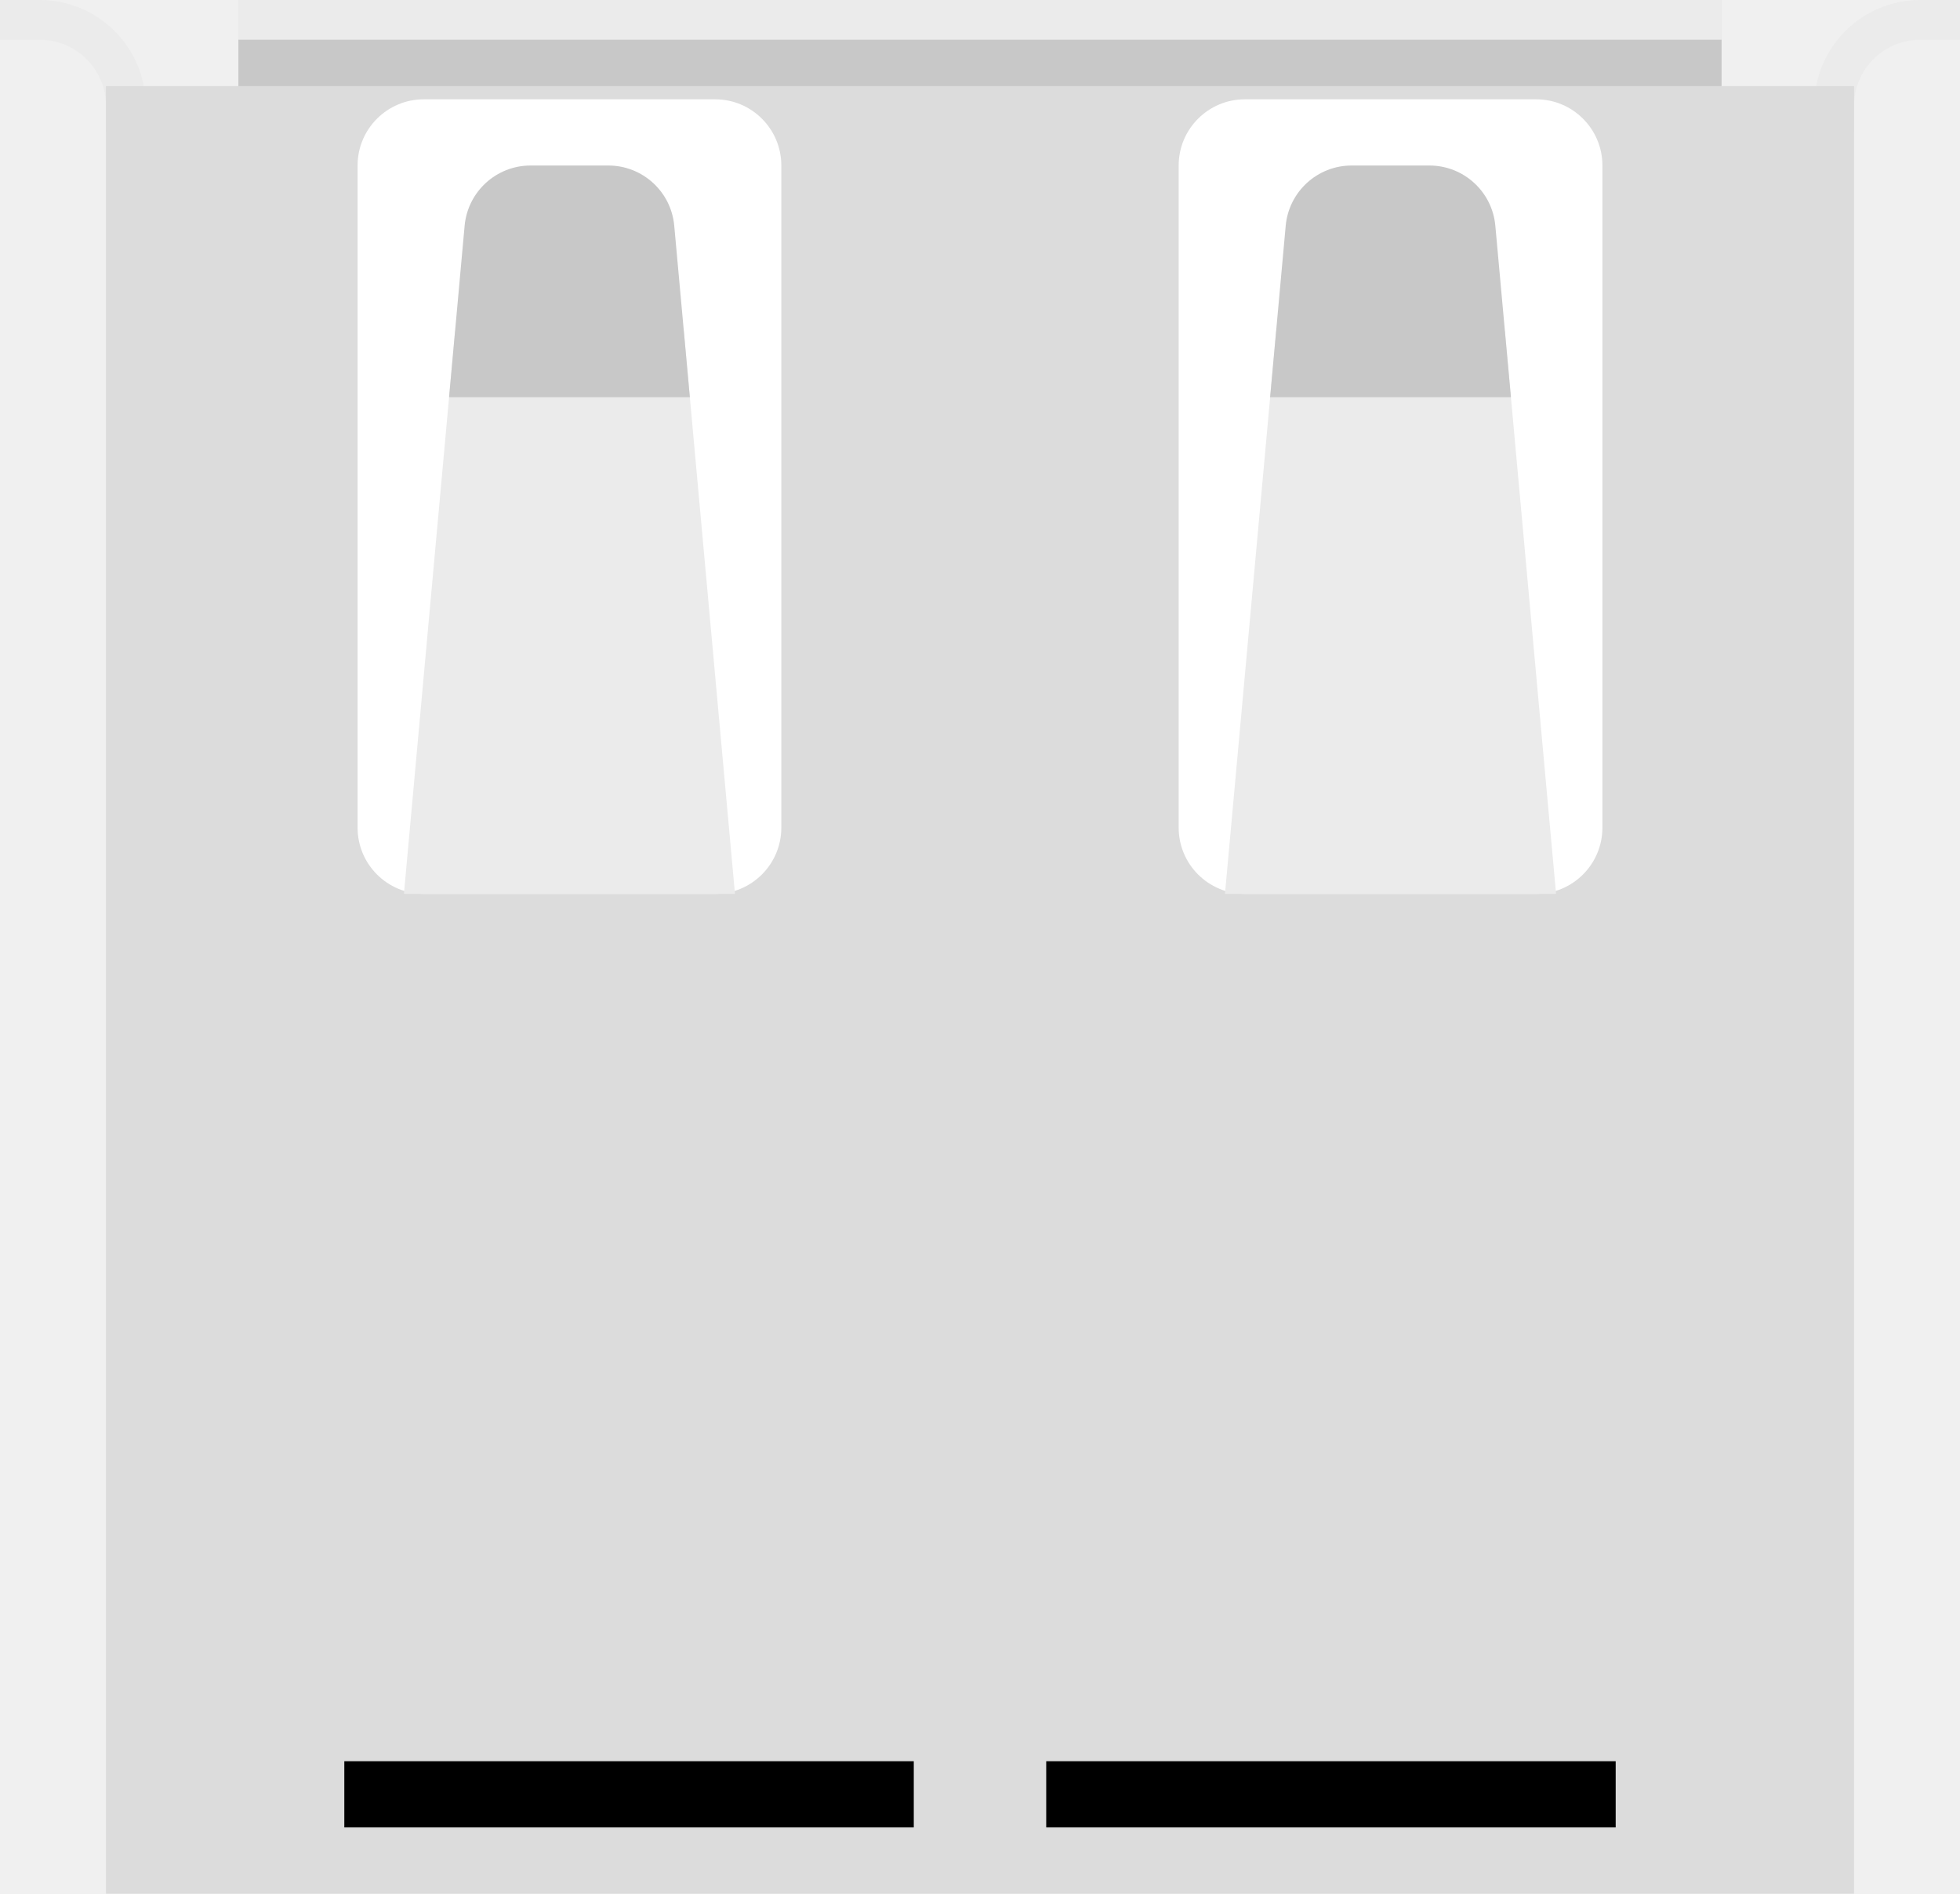
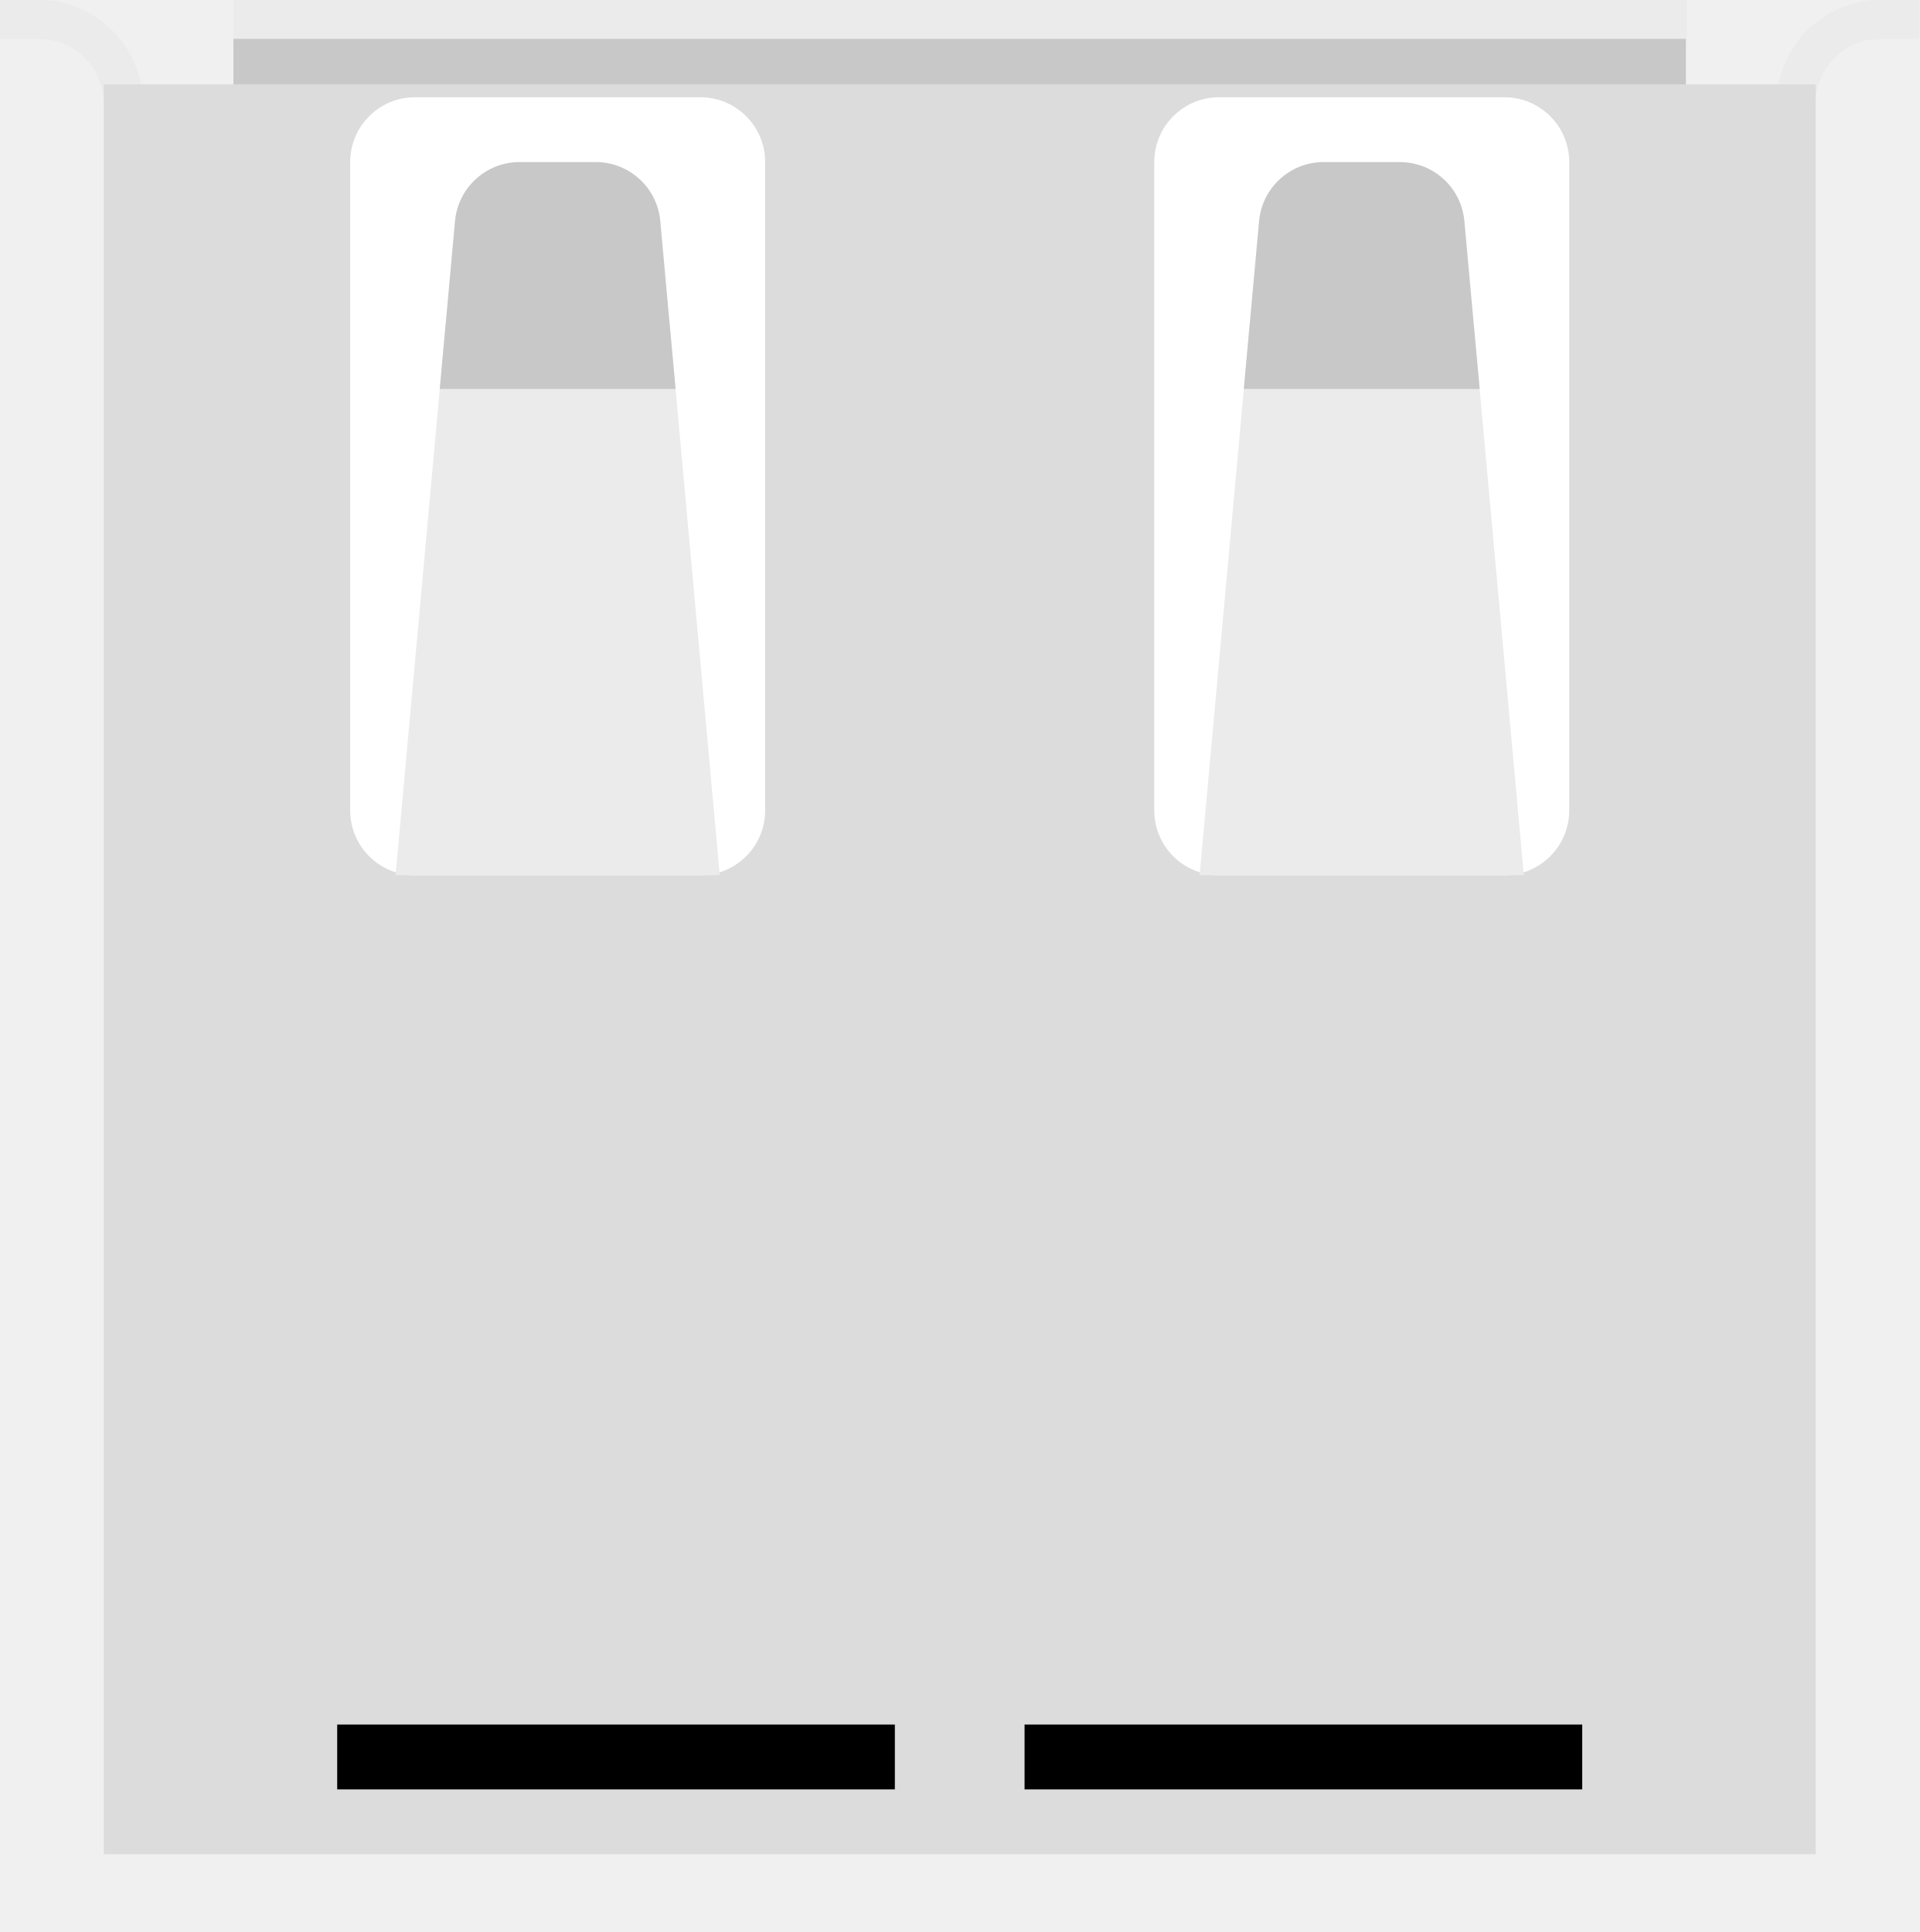
- <svg xmlns="http://www.w3.org/2000/svg" version="1.2" baseProfile="tiny" id="Layer_1" x="0px" y="0px" width="41.953px" height="40.535px" viewBox="0 0 41.953 40.535" xml:space="preserve">
+ <svg xmlns="http://www.w3.org/2000/svg" version="1.2" baseProfile="tiny" id="Layer_1" x="0px" y="0px" width="41.953px" height="42.236px" viewBox="0 0 41.953 42.236" xml:space="preserve">
  <g>
    <path fill="#EBEBEB" d="M3.118,2.835h-0.85V2.268c0-0.783-0.635-1.417-1.417-1.417H0V0h0.85c1.252,0,2.268,1.015,2.268,2.268V2.835   z" />
    <path fill="#EBEBEB" d="M38.835,2.835h0.85V2.268c0-0.783,0.635-1.417,1.417-1.417h0.85V0l-0.85,0   c-1.252,0-2.268,1.015-2.268,2.268V2.835z" />
    <rect x="5.102" y="0" fill="#C8C8C8" width="31.748" height="2.126" />
    <rect x="2.268" y="1.843" fill="#DCDCDC" width="37.417" height="38.693" />
    <rect x="22.394" y="37.701" width="12.189" height="1.417" />
    <rect x="7.37" y="37.701" width="12.189" height="1.417" />
    <path fill="#FFFFFF" d="M15.307,19.134H9.071c-0.783,0-1.417-0.635-1.417-1.417V3.543c0-0.783,0.635-1.417,1.417-1.417h6.236   c0.783,0,1.417,0.635,1.417,1.417v14.173C16.724,18.499,16.09,19.134,15.307,19.134z" />
    <polygon fill="#EBEBEB" points="9.741,7.087 8.646,19.134 15.732,19.134 14.637,7.087  " />
    <path fill="#C8C8C8" d="M14.766,8.504l-0.334-3.672c-0.066-0.73-0.678-1.289-1.412-1.289h-1.663c-0.733,0-1.345,0.559-1.412,1.289   L9.612,8.504H14.766z" />
    <path fill="#FFFFFF" d="M32.882,19.134h-6.236c-0.783,0-1.417-0.635-1.417-1.417V3.543c0-0.783,0.635-1.417,1.417-1.417h6.236   c0.783,0,1.417,0.635,1.417,1.417v14.173C34.299,18.499,33.665,19.134,32.882,19.134z" />
    <polygon fill="#EBEBEB" points="27.316,7.087 26.22,19.134 33.307,19.134 32.212,7.087  " />
    <path fill="#C8C8C8" d="M32.341,8.504l-0.334-3.672c-0.066-0.73-0.678-1.289-1.412-1.289h-1.663c-0.733,0-1.345,0.559-1.412,1.289   l-0.334,3.672H32.341z" />
    <rect x="5.102" y="0" fill="#EBEBEB" width="31.748" height="0.85" />
  </g>
</svg>
